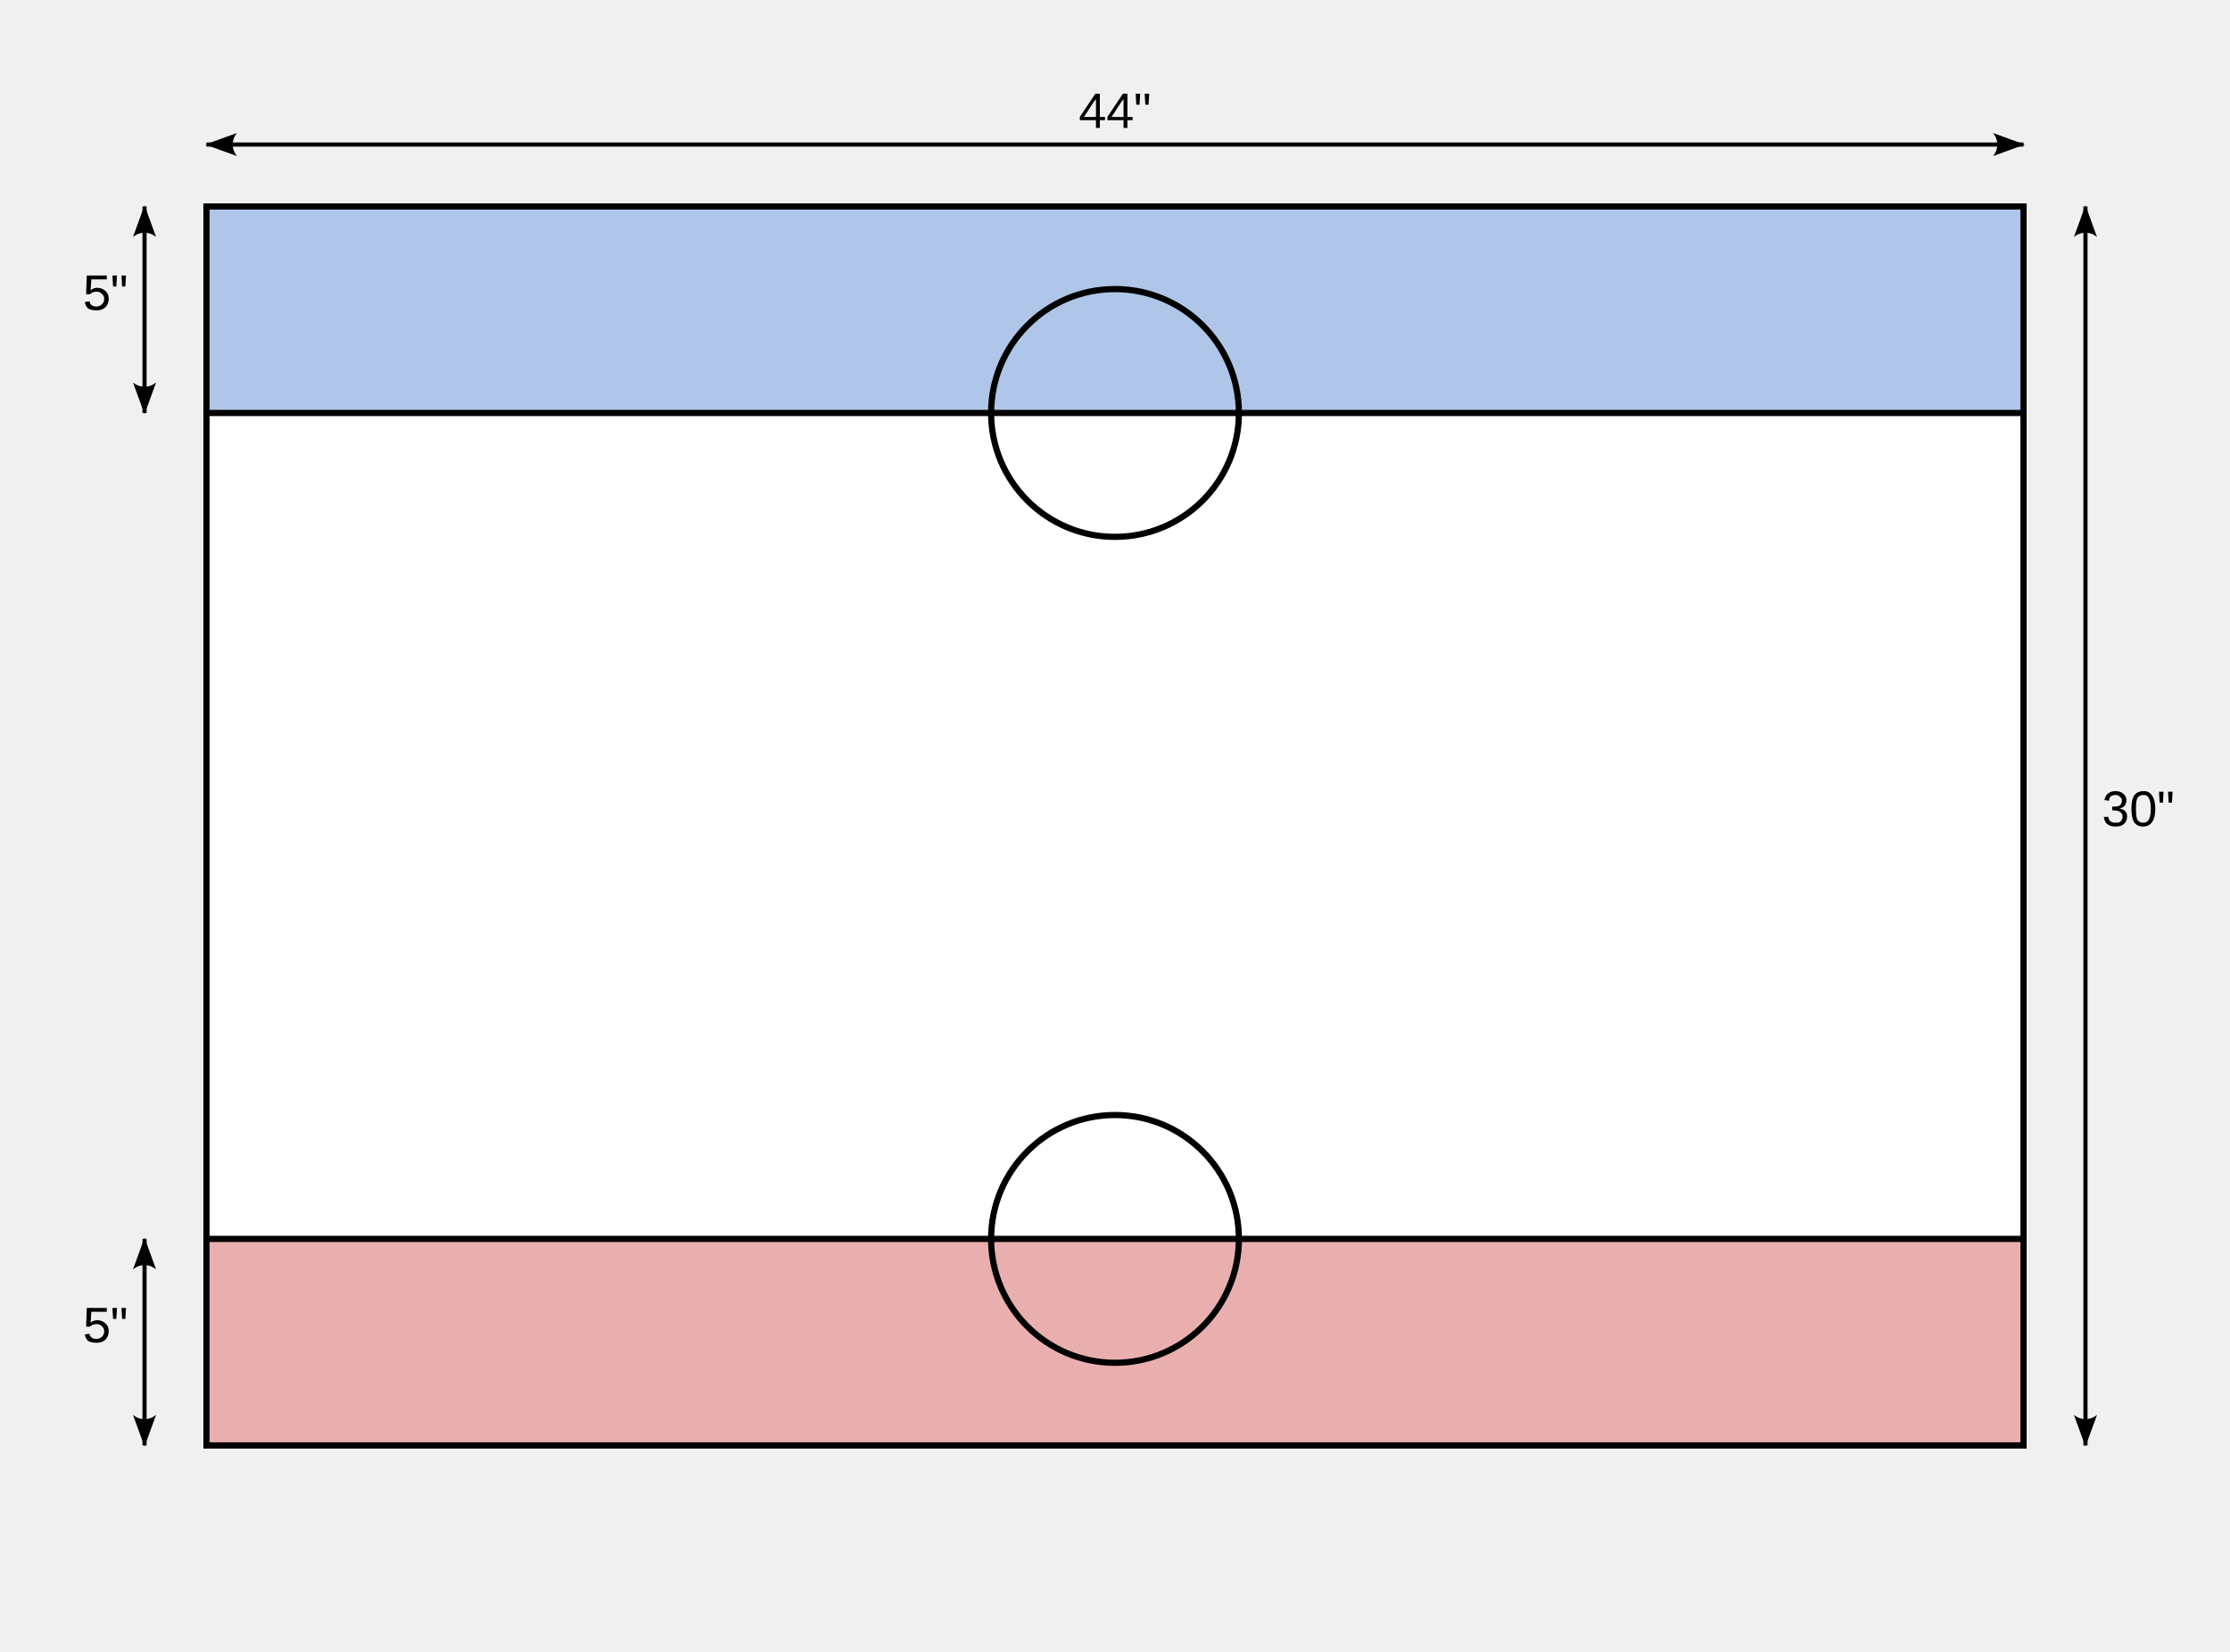
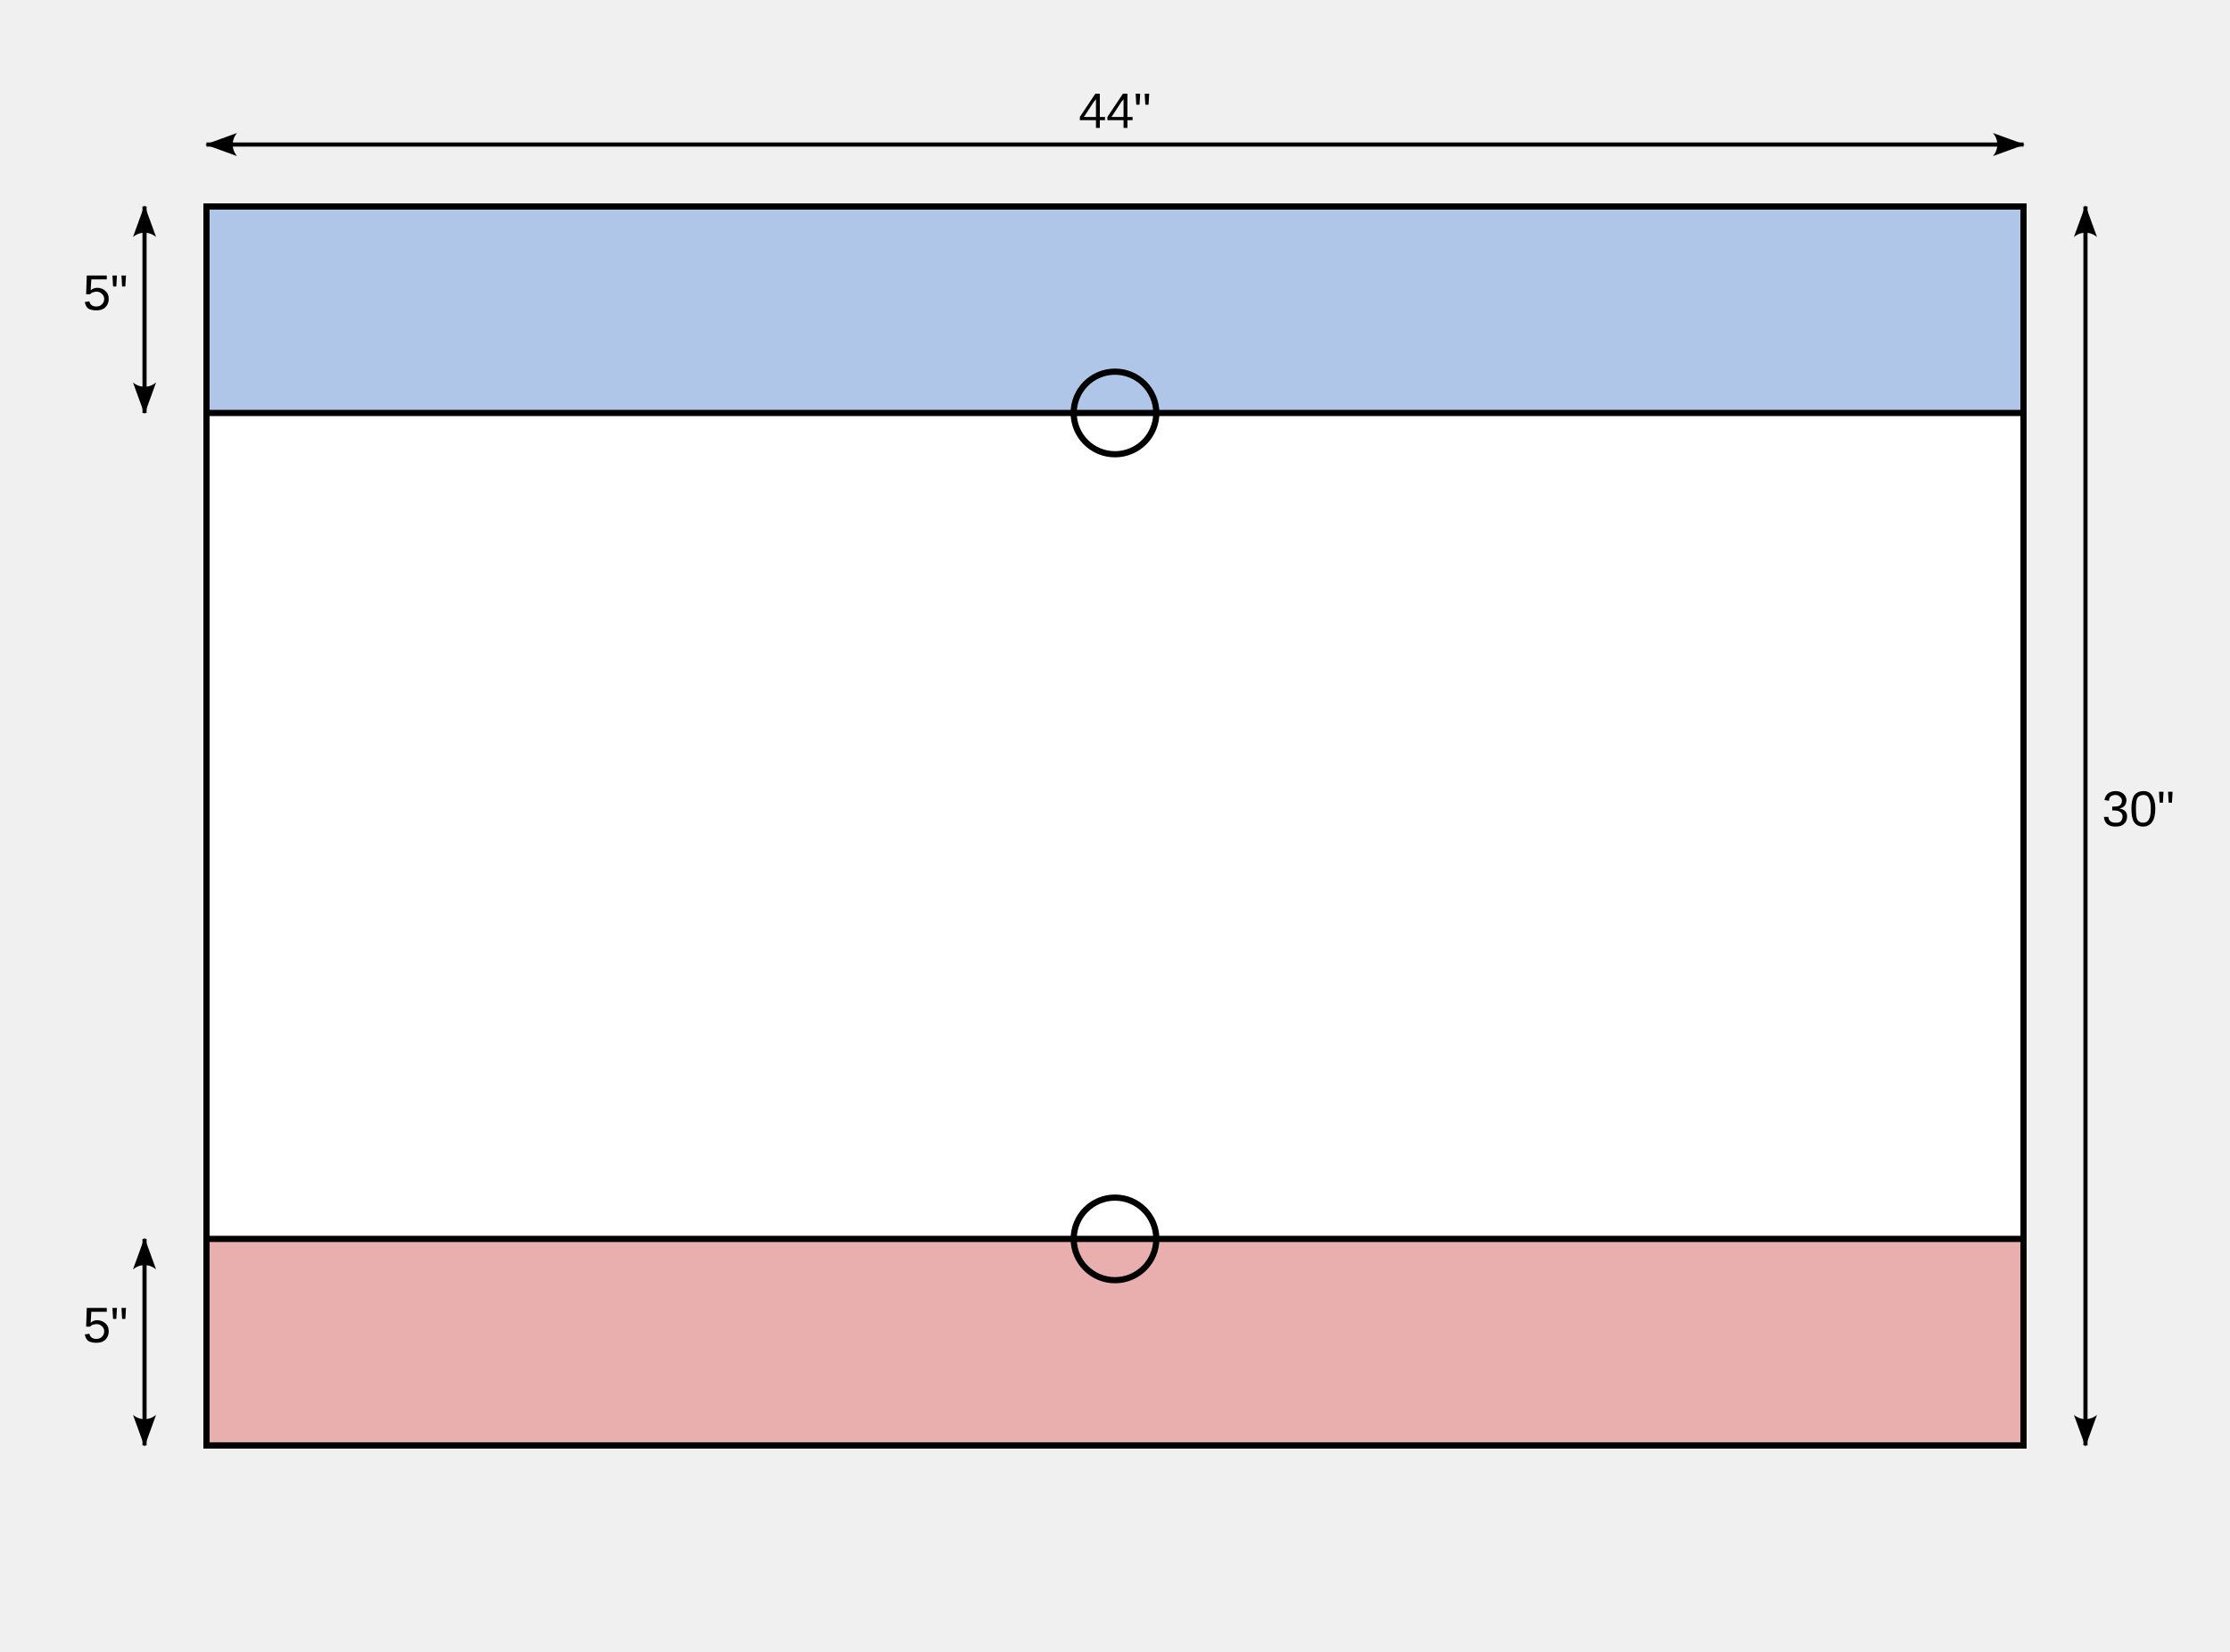
<svg xmlns="http://www.w3.org/2000/svg" viewBox="-5 -5 54 40" width="54in" height="40in">
  <defs>
    <marker id="dim-arrow" style="overflow:visible" refX="6" refY="0" orient="auto-start-reverse" markerWidth="1" markerHeight="1" viewBox="0 0 1 1">
      <path d="M -1.4,-2.8 6.3,0 -1.4,2.8 C 0,1.169 0,-1.162 -1.4,-2.8 Z" style="fill:context-stroke;fill-rule:evenodd;stroke:none" />
    </marker>
  </defs>
  <rect x="0" y="0" width="44" height="30" fill="#ffffff" stroke="#000000" stroke-width="0.15" />
  <rect x="0" y="0" width="44" height="5" fill="#afc6e9" stroke="#000000" stroke-width="0.15" />
  <rect x="0" y="25" width="44" height="5" fill="#e9afaf" stroke="#000000" stroke-width="0.15" />
  <line x1="0" y1="-1.5" x2="44" y2="-1.5" stroke="#000000" stroke-width="0.1" marker-start="url(#dim-arrow)" marker-end="url(#dim-arrow)" />
  <text x="22" y="-1.9" font-family="Arial" font-size="1.2" text-anchor="middle">44"</text>
  <line x1="45.5" y1="0" x2="45.5" y2="30" stroke="#000000" stroke-width="0.1" marker-start="url(#dim-arrow)" marker-end="url(#dim-arrow)" />
  <text x="45.9" y="15" font-family="Arial" font-size="1.2" text-anchor="start">30"</text>
  <line x1="-1.5" y1="0" x2="-1.5" y2="5" stroke="#000000" stroke-width="0.1" marker-start="url(#dim-arrow)" marker-end="url(#dim-arrow)" />
  <text x="-1.9" y="2.5" font-family="Arial" font-size="1.2" text-anchor="end">5"</text>
  <line x1="-1.5" y1="25" x2="-1.5" y2="30" stroke="#000000" stroke-width="0.1" marker-start="url(#dim-arrow)" marker-end="url(#dim-arrow)" />
  <text x="-1.9" y="27.5" font-family="Arial" font-size="1.2" text-anchor="end">5"</text>
-   <circle cx="22" cy="5" r="3" fill="none" stroke="#000000" stroke-width="0.15" />
-   <circle cx="22" cy="25" r="3" fill="none" stroke="#000000" stroke-width="0.15" />
+   <circle cx="22" cy="5" r="1" fill="none" stroke="#000000" stroke-width="0.15" />
+   <circle cx="22" cy="25" r="1" fill="none" stroke="#000000" stroke-width="0.15" />
</svg>
